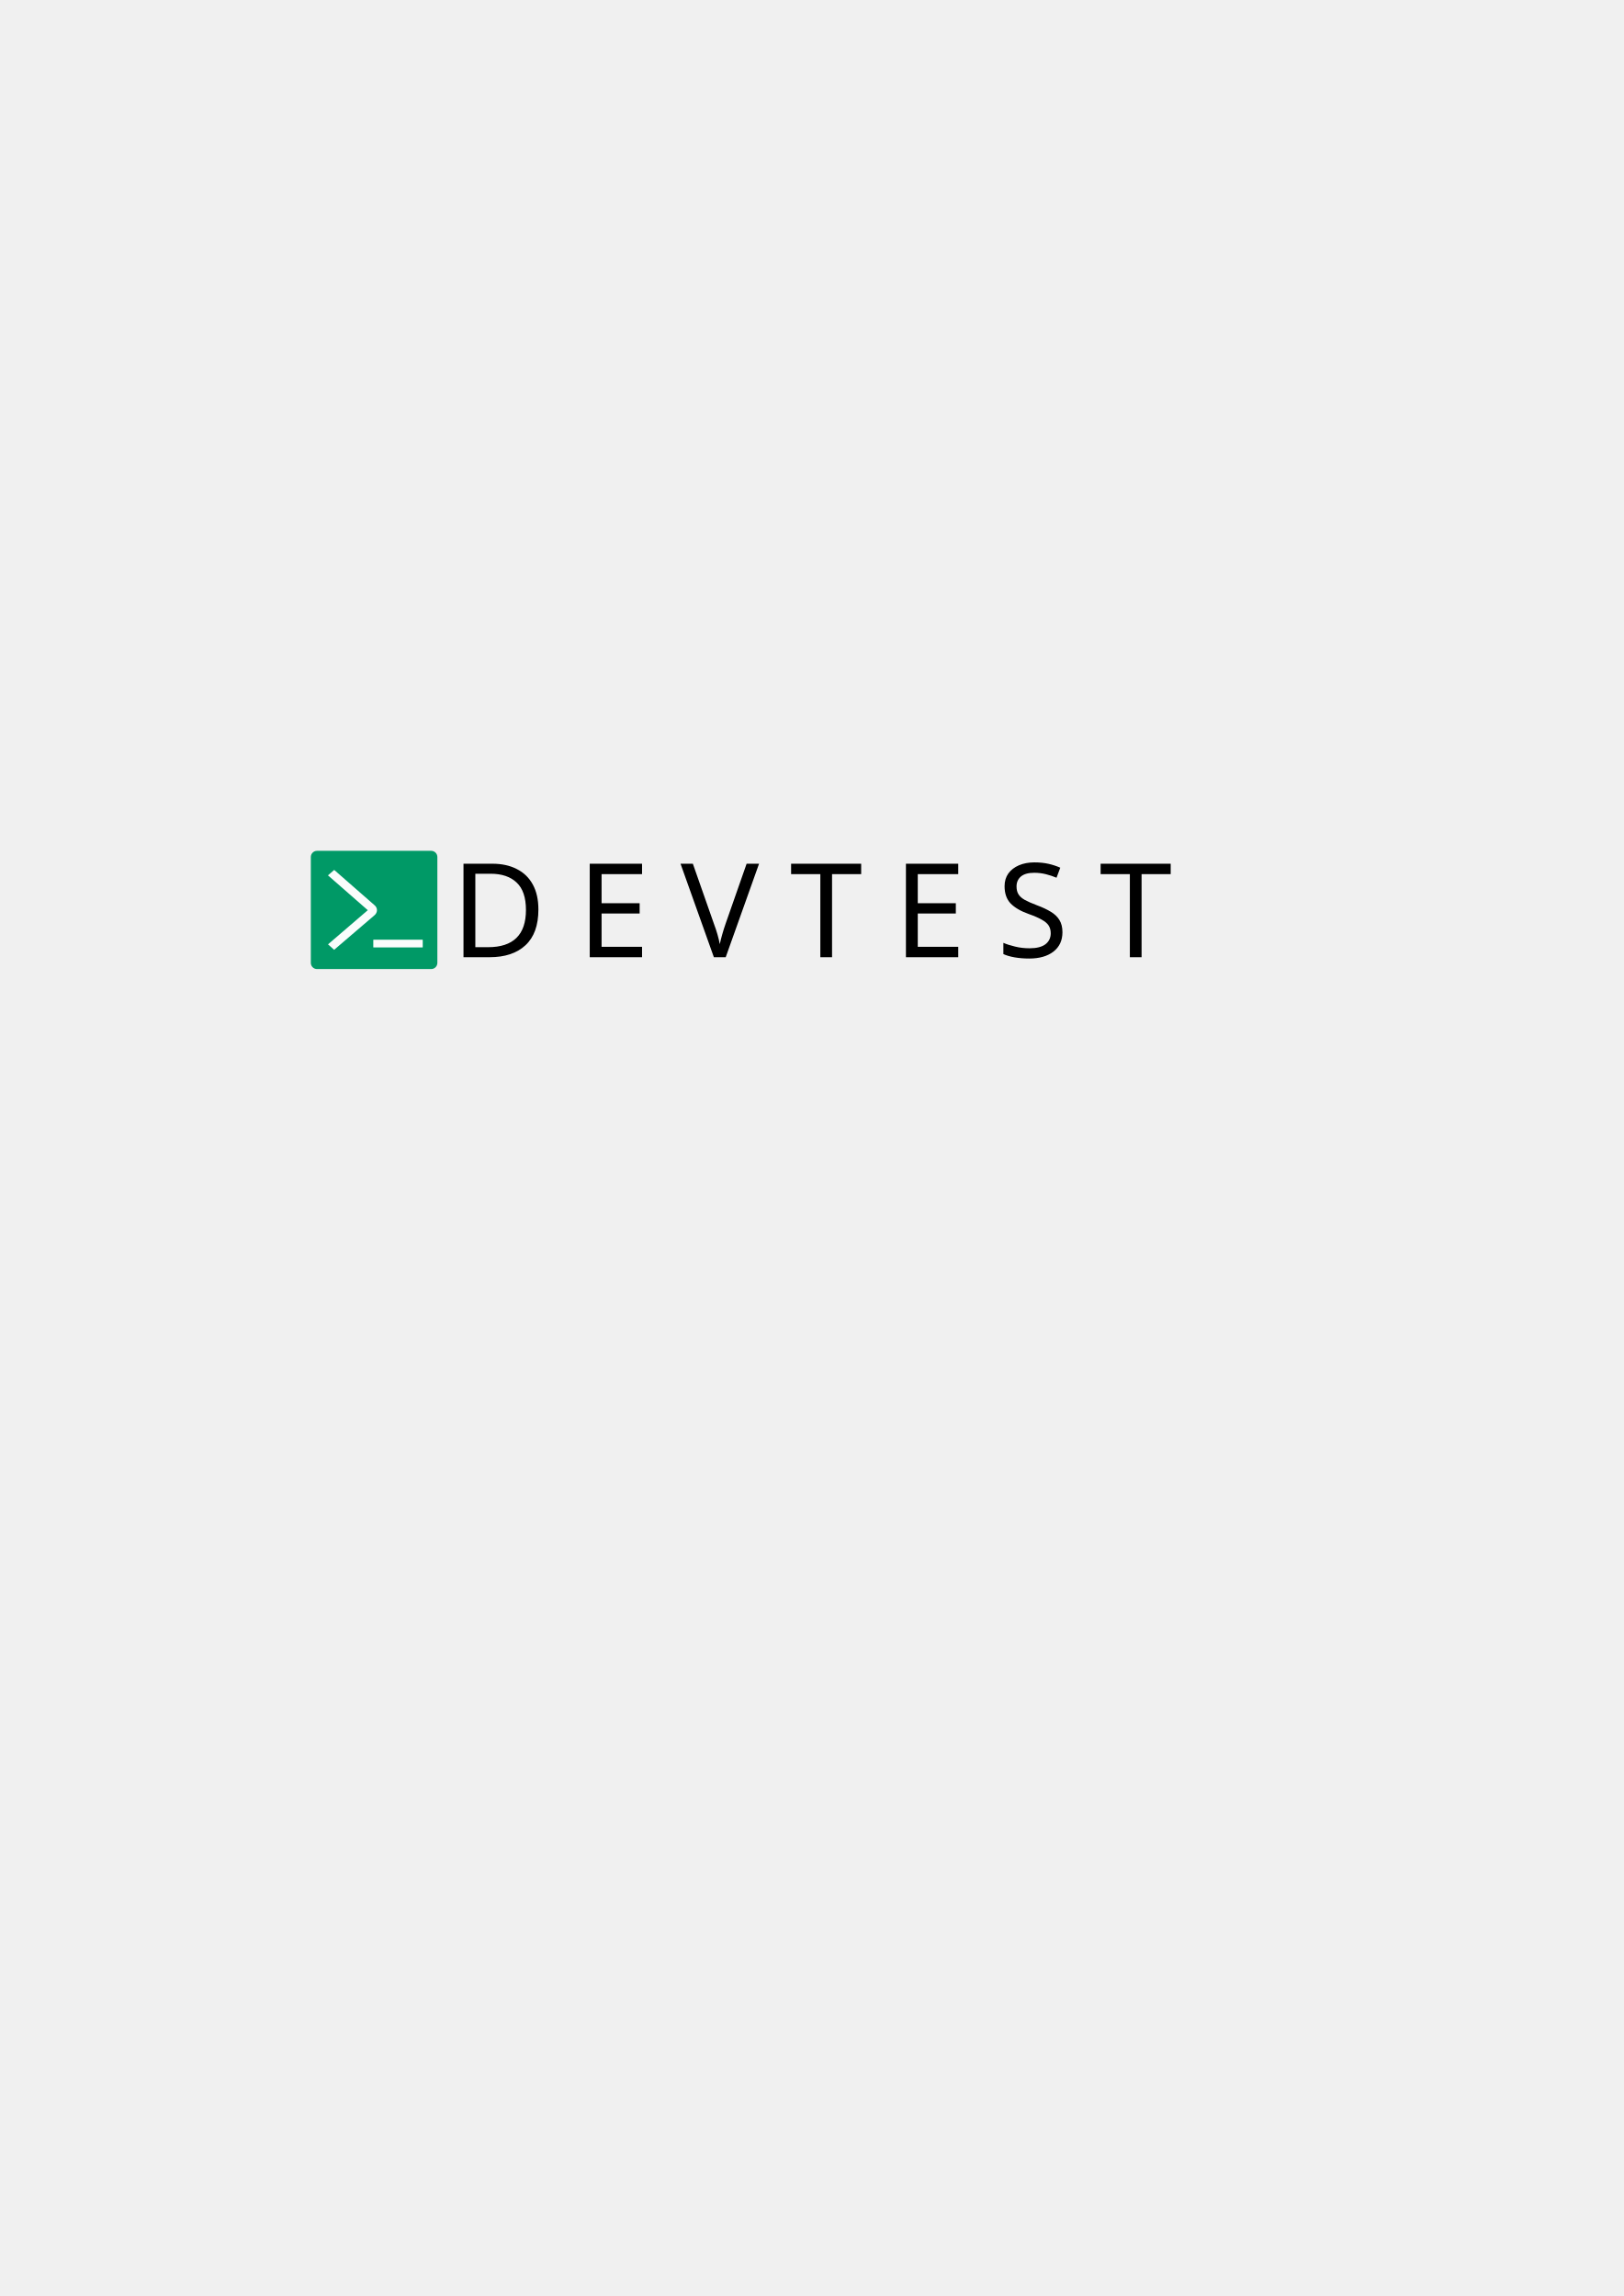
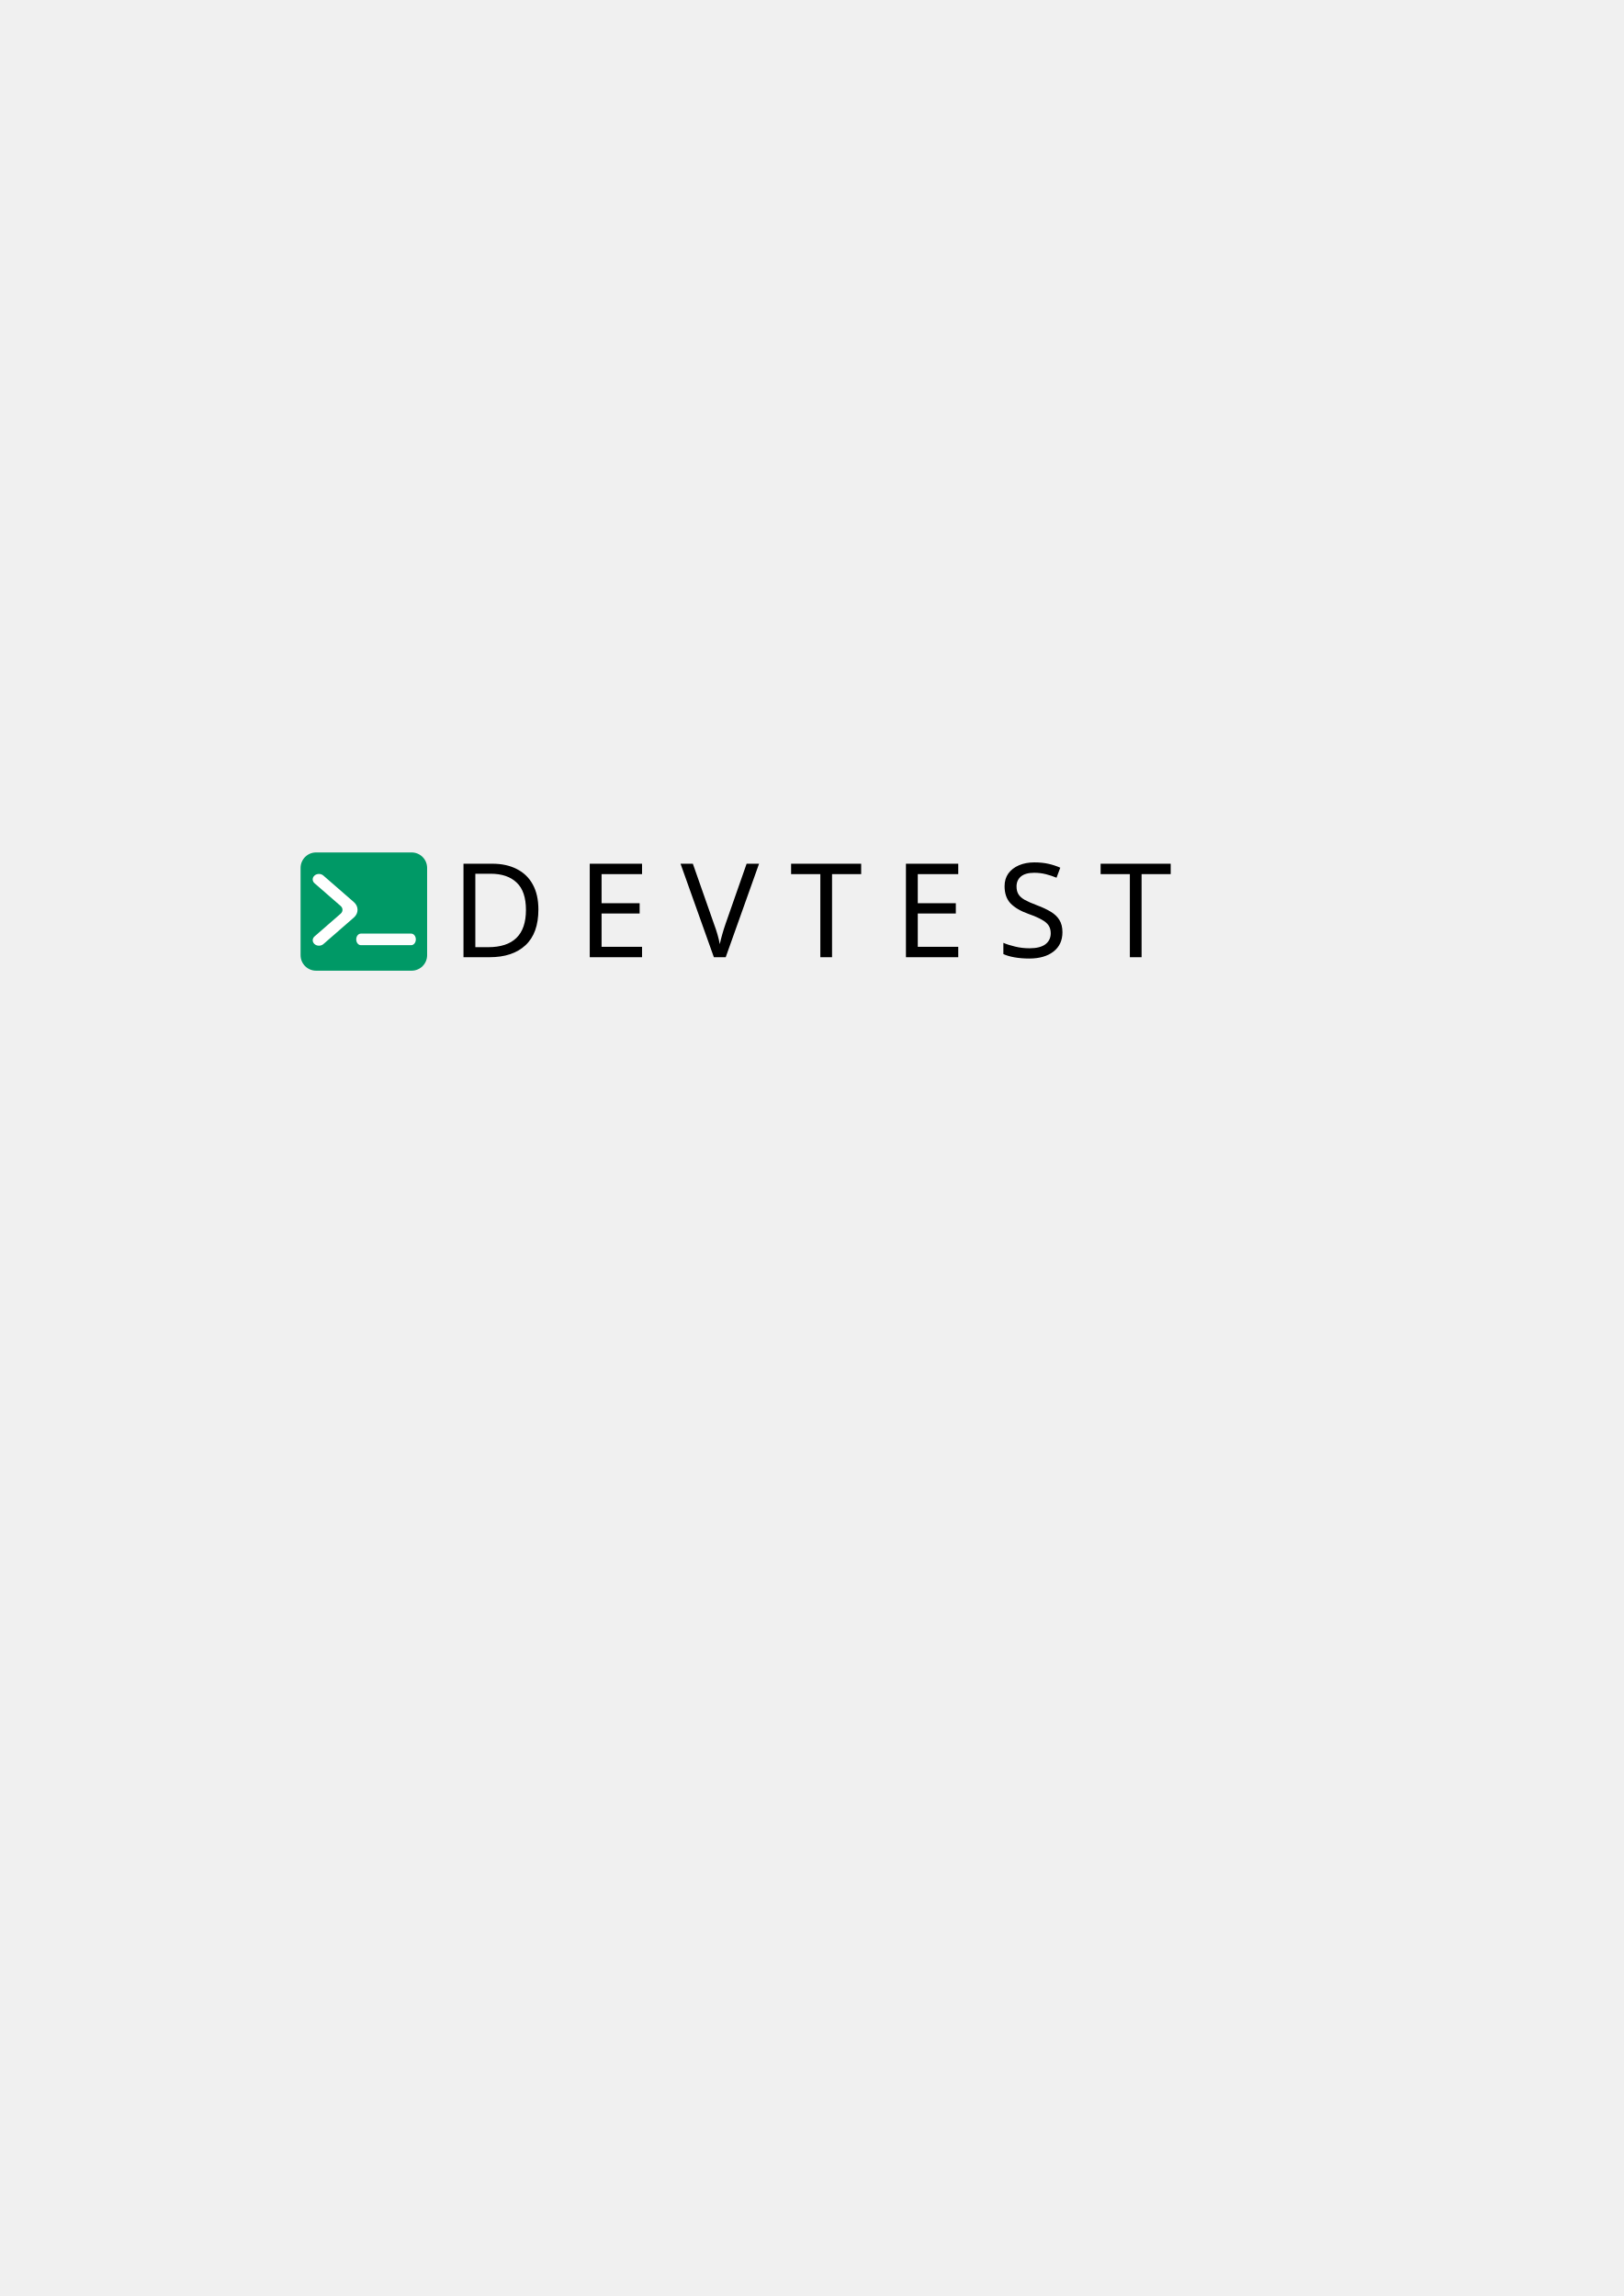
<svg xmlns="http://www.w3.org/2000/svg" width="210mm" height="297mm" viewBox="0 0 210 297" version="1.1" id="svg1" xml:space="preserve">
  <defs id="defs1">
    <linearGradient id="swatch14">
      <stop style="stop-color:#96ff61;stop-opacity:1;" offset="0" id="stop14" />
    </linearGradient>
    <rect x="248" y="138" width="580" height="202" id="rect8" />
-     <marker style="overflow:visible" id="RoundedArrow" refX="0" refY="0" orient="auto-start-reverse" markerWidth="1" markerHeight="1" viewBox="0 0 1 1" preserveAspectRatio="xMidYMid">
-       <path transform="scale(0.7)" d="m -0.211,-4.106 6.422,3.211 a 1,1 90 0 1 0,1.789 L -0.211,4.106 A 1.236,1.236 31.717 0 1 -2,3 v -6 a 1.236,1.236 148.283 0 1 1.789,-1.106 z" style="fill:context-stroke;fill-rule:evenodd;stroke:none" id="path8" />
-     </marker>
    <linearGradient id="linearGradient8">
      <stop style="stop-color:#079a61;stop-opacity:0.988;" offset="0" id="stop8" />
      <stop style="stop-color:#000000;stop-opacity:0;" offset="1" id="stop9" />
    </linearGradient>
  </defs>
  <g id="layer1">
    <text xml:space="preserve" style="font-style:normal;font-variant:normal;font-weight:normal;font-stretch:expanded;font-size:16.933px;line-height:0px;font-family:'Zalando Sans Expanded';-inkscape-font-specification:'Zalando Sans Expanded,  Expanded';text-align:start;letter-spacing:3.969px;word-spacing:0px;writing-mode:lr-tb;direction:ltr;text-anchor:start;fill:#000000;fill-opacity:1;stroke:none;stroke-width:0.106;stroke-linecap:butt;stroke-linejoin:bevel;stroke-dasharray:none;stroke-dashoffset:0;stroke-opacity:1;paint-order:normal" x="58.303" y="123.818" id="text7">
      <tspan id="tspan7" style="font-size:16.933px;letter-spacing:3.969px;stroke-width:0.106" x="58.303" y="123.818">DEVTEST</tspan>
    </text>
-     <rect style="fill:#009966;fill-opacity:1;stroke:none;stroke-width:0.106;stroke-linecap:butt;stroke-linejoin:bevel;stroke-dasharray:none;stroke-dashoffset:0;stroke-opacity:1;paint-order:normal" id="rect14" width="16.365" height="15.293" x="40.201" y="110.06" ry="0.8" />
-     <g style="fill:#ffffff;fill-opacity:0.98" id="g14" transform="matrix(0.908509,0,0,0.7947912,38.31807,111.3391)">
-       <path d="M 10.18,8.05 4.52,13.61 5.39,14.5 11.1,8.91 A 1.18,1.18 0 0 0 11.49,8.05 1.13,1.13 0 0 0 11.1,7.2 L 5.4,1.5 4.51,2.38 Z" id="path1" style="fill:#ffffff;fill-opacity:0.98" />
+     <g id="layer1-5" transform="translate(-1.325345,-0.00522622)">
+       <rect style="fill:#009966;fill-opacity:1;stroke:none;stroke-width:0.106;stroke-linecap:butt;stroke-linejoin:bevel;stroke-dasharray:none;stroke-dashoffset:0;stroke-opacity:1;paint-order:normal" id="rect14" width="16.365" height="15.293" x="40.201" y="110.274" ry="2" />
+       <g style="fill:#ffffff;fill-opacity:0.98" id="g14" transform="matrix(0.9653182,0,0,0.7352561,36.45651,111.5385)">
+         <g style="fill:none" id="g2" transform="matrix(0.8366427,0,0,0.9563486,-2.374662,-3.09093)">
+           <path d="m 9.711,18.293 c 0.391,0.391 1.024,0.391 1.414,0 l 4.887,-4.892 c 0.78,-0.781 0.78,-2.047 -6e-4,-2.828 L 11.121,5.683 c -0.391,-0.391 -1.024,-0.391 -1.414,0 -0.391,0.391 -0.391,1.024 0,1.414 l 4.186,4.186 c 0.391,0.391 0.391,1.024 0,1.414 l -4.182,4.182 c -0.391,0.391 -0.391,1.024 0,1.414 z" fill="#0f0f0f" id="path1-8" style="fill:#ffffff;fill-opacity:1" />
+         </g>
+       </g>
+       <rect style="fill:#ffffff;fill-opacity:0.98;stroke:none;stroke-width:1.567;stroke-linecap:butt;stroke-linejoin:bevel;stroke-dasharray:none;stroke-dashoffset:0;stroke-opacity:1;paint-order:stroke fill markers" id="rect15" width="7.709" height="1.498" x="47.398" y="120.772" ry="0.749" rx="0.603" />
    </g>
-     <rect style="fill:#ffffff;fill-opacity:0.98;stroke:none;stroke-width:0.028;stroke-linecap:butt;stroke-linejoin:bevel;stroke-dasharray:none;stroke-dashoffset:0;stroke-opacity:1;paint-order:normal" id="rect15" width="6.395" height="1" x="48.279" y="121.558" ry="0.027" />
  </g>
</svg>
